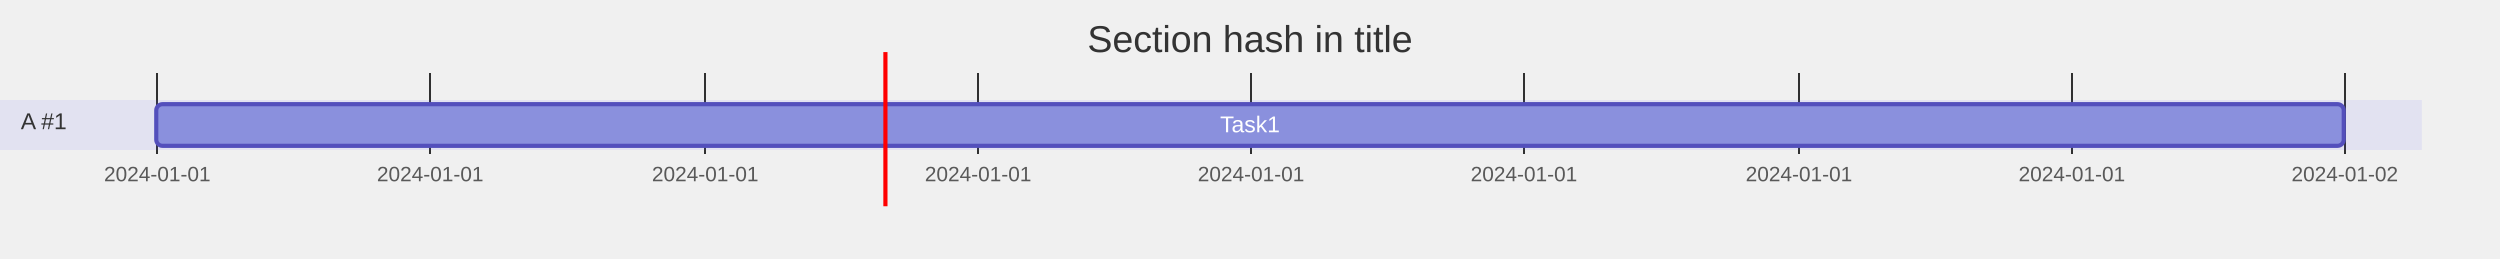
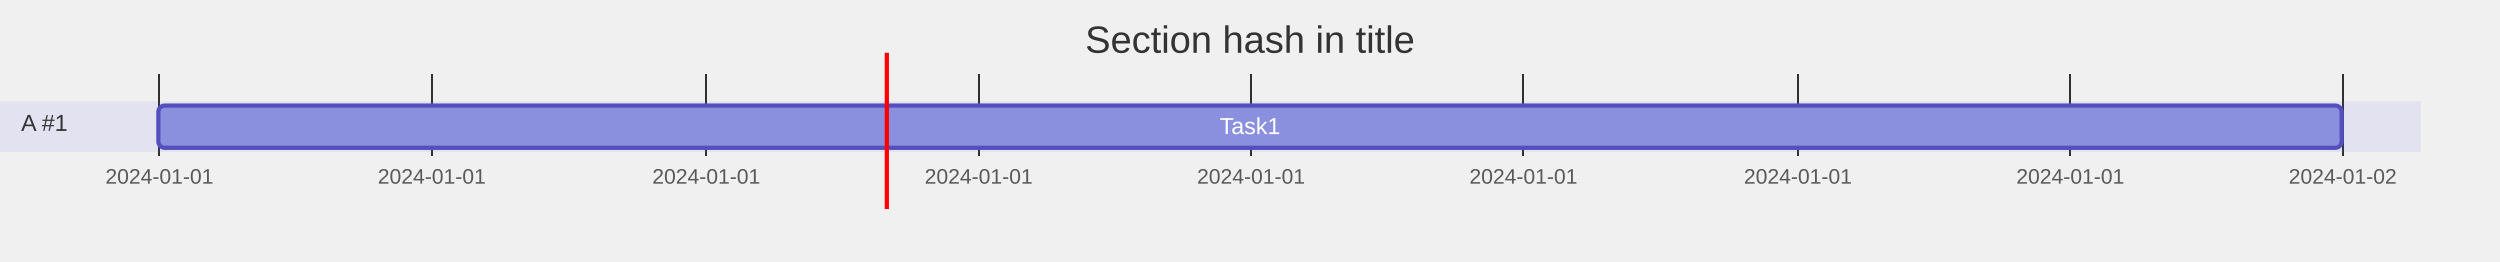
- <svg xmlns="http://www.w3.org/2000/svg" id="section_hash_in_title" width="100%" viewBox="0 0 1200 124" style="max-width: 1200px; background-color: white;" role="graphics-document document" aria-roledescription="gantt">
+ <svg xmlns="http://www.w3.org/2000/svg" id="section_hash_in_title" width="100%" viewBox="0 0 1184 124" style="max-width: 1184px; background-color: white;" role="graphics-document document" aria-roledescription="gantt">
  <style>#section_hash_in_title{font-family:"trebuchet ms",verdana,arial,sans-serif;font-size:16px;fill:#333;}@keyframes edge-animation-frame{from{stroke-dashoffset:0;}}@keyframes dash{to{stroke-dashoffset:0;}}#section_hash_in_title .edge-animation-slow{stroke-dasharray:9,5!important;stroke-dashoffset:900;animation:dash 50s linear infinite;stroke-linecap:round;}#section_hash_in_title .edge-animation-fast{stroke-dasharray:9,5!important;stroke-dashoffset:900;animation:dash 20s linear infinite;stroke-linecap:round;}#section_hash_in_title .error-icon{fill:#552222;}#section_hash_in_title .error-text{fill:#552222;stroke:#552222;}#section_hash_in_title .edge-thickness-normal{stroke-width:1px;}#section_hash_in_title .edge-thickness-thick{stroke-width:3.5px;}#section_hash_in_title .edge-pattern-solid{stroke-dasharray:0;}#section_hash_in_title .edge-thickness-invisible{stroke-width:0;fill:none;}#section_hash_in_title .edge-pattern-dashed{stroke-dasharray:3;}#section_hash_in_title .edge-pattern-dotted{stroke-dasharray:2;}#section_hash_in_title .marker{fill:#333333;stroke:#333333;}#section_hash_in_title .marker.cross{stroke:#333333;}#section_hash_in_title svg{font-family:"trebuchet ms",verdana,arial,sans-serif;font-size:16px;}#section_hash_in_title p{margin:0;}#section_hash_in_title .mermaid-main-font{font-family:"trebuchet ms",verdana,arial,sans-serif;}#section_hash_in_title .exclude-range{fill:#eeeeee;}#section_hash_in_title .section{stroke:none;opacity:0.2;}#section_hash_in_title .section0{fill:rgba(102, 102, 255, 0.49);}#section_hash_in_title .section2{fill:#fff400;}#section_hash_in_title .section1,#section_hash_in_title .section3{fill:white;opacity:0.2;}#section_hash_in_title .sectionTitle0{fill:#333;}#section_hash_in_title .sectionTitle1{fill:#333;}#section_hash_in_title .sectionTitle2{fill:#333;}#section_hash_in_title .sectionTitle3{fill:#333;}#section_hash_in_title .sectionTitle{text-anchor:start;font-family:"trebuchet ms",verdana,arial,sans-serif;}#section_hash_in_title .grid .tick{stroke:lightgrey;opacity:0.8;shape-rendering:crispEdges;}#section_hash_in_title .grid .tick text{font-family:"trebuchet ms",verdana,arial,sans-serif;fill:#333;}#section_hash_in_title .grid path{stroke-width:0;}#section_hash_in_title .today{fill:none;stroke:red;stroke-width:2px;}#section_hash_in_title .task{stroke-width:2;}#section_hash_in_title .taskText{text-anchor:middle;font-family:"trebuchet ms",verdana,arial,sans-serif;}#section_hash_in_title .taskTextOutsideRight{fill:black;text-anchor:start;font-family:"trebuchet ms",verdana,arial,sans-serif;}#section_hash_in_title .taskTextOutsideLeft{fill:black;text-anchor:end;}#section_hash_in_title .task.clickable{cursor:pointer;}#section_hash_in_title .taskText.clickable{cursor:pointer;fill:#003163!important;font-weight:bold;}#section_hash_in_title .taskTextOutsideLeft.clickable{cursor:pointer;fill:#003163!important;font-weight:bold;}#section_hash_in_title .taskTextOutsideRight.clickable{cursor:pointer;fill:#003163!important;font-weight:bold;}#section_hash_in_title .taskText0,#section_hash_in_title .taskText1,#section_hash_in_title .taskText2,#section_hash_in_title .taskText3{fill:white;}#section_hash_in_title .task0,#section_hash_in_title .task1,#section_hash_in_title .task2,#section_hash_in_title .task3{fill:#8a90dd;stroke:#534fbc;}#section_hash_in_title .taskTextOutside0,#section_hash_in_title .taskTextOutside2{fill:black;}#section_hash_in_title .taskTextOutside1,#section_hash_in_title .taskTextOutside3{fill:black;}#section_hash_in_title .active0,#section_hash_in_title .active1,#section_hash_in_title .active2,#section_hash_in_title .active3{fill:#bfc7ff;stroke:#534fbc;}#section_hash_in_title .activeText0,#section_hash_in_title .activeText1,#section_hash_in_title .activeText2,#section_hash_in_title .activeText3{fill:black!important;}#section_hash_in_title .done0,#section_hash_in_title .done1,#section_hash_in_title .done2,#section_hash_in_title .done3{stroke:grey;fill:lightgrey;stroke-width:2;}#section_hash_in_title .doneText0,#section_hash_in_title .doneText1,#section_hash_in_title .doneText2,#section_hash_in_title .doneText3{fill:black!important;}#section_hash_in_title .doneText0.taskTextOutsideLeft,#section_hash_in_title .doneText0.taskTextOutsideRight,#section_hash_in_title .doneText1.taskTextOutsideLeft,#section_hash_in_title .doneText1.taskTextOutsideRight,#section_hash_in_title .doneText2.taskTextOutsideLeft,#section_hash_in_title .doneText2.taskTextOutsideRight,#section_hash_in_title .doneText3.taskTextOutsideLeft,#section_hash_in_title .doneText3.taskTextOutsideRight{fill:black!important;}#section_hash_in_title .crit0,#section_hash_in_title .crit1,#section_hash_in_title .crit2,#section_hash_in_title .crit3{stroke:#ff8888;fill:red;stroke-width:2;}#section_hash_in_title .activeCrit0,#section_hash_in_title .activeCrit1,#section_hash_in_title .activeCrit2,#section_hash_in_title .activeCrit3{stroke:#ff8888;fill:#bfc7ff;stroke-width:2;}#section_hash_in_title .doneCrit0,#section_hash_in_title .doneCrit1,#section_hash_in_title .doneCrit2,#section_hash_in_title .doneCrit3{stroke:#ff8888;fill:lightgrey;stroke-width:2;cursor:pointer;shape-rendering:crispEdges;}#section_hash_in_title .milestone{transform:rotate(45deg) scale(0.8,0.8);}#section_hash_in_title .milestoneText{font-style:italic;}#section_hash_in_title .doneCritText0,#section_hash_in_title .doneCritText1,#section_hash_in_title .doneCritText2,#section_hash_in_title .doneCritText3{fill:black!important;}#section_hash_in_title .doneCritText0.taskTextOutsideLeft,#section_hash_in_title .doneCritText0.taskTextOutsideRight,#section_hash_in_title .doneCritText1.taskTextOutsideLeft,#section_hash_in_title .doneCritText1.taskTextOutsideRight,#section_hash_in_title .doneCritText2.taskTextOutsideLeft,#section_hash_in_title .doneCritText2.taskTextOutsideRight,#section_hash_in_title .doneCritText3.taskTextOutsideLeft,#section_hash_in_title .doneCritText3.taskTextOutsideRight{fill:black!important;}#section_hash_in_title .vert{stroke:navy;}#section_hash_in_title .vertText{font-size:15px;text-anchor:middle;fill:navy!important;}#section_hash_in_title .activeCritText0,#section_hash_in_title .activeCritText1,#section_hash_in_title .activeCritText2,#section_hash_in_title .activeCritText3{fill:black!important;}#section_hash_in_title .titleText{text-anchor:middle;font-size:18px;fill:#333;font-family:"trebuchet ms",verdana,arial,sans-serif;}#section_hash_in_title .node .neo-node{stroke:#9370DB;}#section_hash_in_title [data-look="neo"].node rect,#section_hash_in_title [data-look="neo"].cluster rect,#section_hash_in_title [data-look="neo"].node polygon{stroke:#9370DB;filter:drop-shadow(1px 2px 2px rgba(185, 185, 185, 1));}#section_hash_in_title [data-look="neo"].swimlane.cluster rect{filter:none;}#section_hash_in_title [data-look="neo"].node path{stroke:#9370DB;stroke-width:1px;}#section_hash_in_title [data-look="neo"].node .outer-path{filter:drop-shadow(1px 2px 2px rgba(185, 185, 185, 1));}#section_hash_in_title [data-look="neo"].node .neo-line path{stroke:#9370DB;filter:none;}#section_hash_in_title [data-look="neo"].node circle{stroke:#9370DB;filter:drop-shadow(1px 2px 2px rgba(185, 185, 185, 1));}#section_hash_in_title [data-look="neo"].node circle .state-start{fill:#000000;}#section_hash_in_title [data-look="neo"].icon-shape .icon{fill:#9370DB;filter:drop-shadow(1px 2px 2px rgba(185, 185, 185, 1));}#section_hash_in_title [data-look="neo"].icon-shape .icon-neo path{stroke:#9370DB;filter:drop-shadow(1px 2px 2px rgba(185, 185, 185, 1));}#section_hash_in_title :root{--mermaid-font-family:"trebuchet ms",verdana,arial,sans-serif;}</style>
  <g />
  <g class="grid" transform="translate(75, 74)" fill="none" font-size="10" font-family="sans-serif" text-anchor="middle">
-     <path class="domain" stroke="currentColor" d="M0.5,-39V0.5H1050.5V-39" />
+     <path class="domain" stroke="currentColor" d="M0.5,-39V0.5H1034.5V-39" />
    <g class="tick" opacity="1" transform="translate(0.5,0)">
      <line stroke="currentColor" y2="-39" />
      <text fill="#000" y="3" dy="1em" stroke="none" font-size="10" style="text-anchor: middle;">2024-01-01</text>
    </g>
-     <g class="tick" opacity="1" transform="translate(131.5,0)">
+     <g class="tick" opacity="1" transform="translate(129.5,0)">
      <line stroke="currentColor" y2="-39" />
      <text fill="#000" y="3" dy="1em" stroke="none" font-size="10" style="text-anchor: middle;">2024-01-01</text>
    </g>
-     <g class="tick" opacity="1" transform="translate(263.5,0)">
+     <g class="tick" opacity="1" transform="translate(259.5,0)">
      <line stroke="currentColor" y2="-39" />
      <text fill="#000" y="3" dy="1em" stroke="none" font-size="10" style="text-anchor: middle;">2024-01-01</text>
    </g>
-     <g class="tick" opacity="1" transform="translate(394.5,0)">
+     <g class="tick" opacity="1" transform="translate(388.5,0)">
      <line stroke="currentColor" y2="-39" />
      <text fill="#000" y="3" dy="1em" stroke="none" font-size="10" style="text-anchor: middle;">2024-01-01</text>
    </g>
-     <g class="tick" opacity="1" transform="translate(525.5,0)">
+     <g class="tick" opacity="1" transform="translate(517.5,0)">
      <line stroke="currentColor" y2="-39" />
      <text fill="#000" y="3" dy="1em" stroke="none" font-size="10" style="text-anchor: middle;">2024-01-01</text>
    </g>
-     <g class="tick" opacity="1" transform="translate(656.5,0)">
+     <g class="tick" opacity="1" transform="translate(646.5,0)">
      <line stroke="currentColor" y2="-39" />
      <text fill="#000" y="3" dy="1em" stroke="none" font-size="10" style="text-anchor: middle;">2024-01-01</text>
    </g>
-     <g class="tick" opacity="1" transform="translate(788.5,0)">
+     <g class="tick" opacity="1" transform="translate(776.5,0)">
      <line stroke="currentColor" y2="-39" />
      <text fill="#000" y="3" dy="1em" stroke="none" font-size="10" style="text-anchor: middle;">2024-01-01</text>
    </g>
-     <g class="tick" opacity="1" transform="translate(919.5,0)">
+     <g class="tick" opacity="1" transform="translate(905.5,0)">
      <line stroke="currentColor" y2="-39" />
      <text fill="#000" y="3" dy="1em" stroke="none" font-size="10" style="text-anchor: middle;">2024-01-01</text>
    </g>
-     <g class="tick" opacity="1" transform="translate(1050.5,0)">
+     <g class="tick" opacity="1" transform="translate(1034.5,0)">
      <line stroke="currentColor" y2="-39" />
      <text fill="#000" y="3" dy="1em" stroke="none" font-size="10" style="text-anchor: middle;">2024-01-02</text>
    </g>
  </g>
  <g>
-     <rect x="0" y="48" width="1162.5" height="24" class="section section0" />
+     <rect x="0" y="48" width="1146.5" height="24" class="section section0" />
  </g>
  <g>
-     <rect id="section_hash_in_title-a1" rx="3" ry="3" x="75" y="50" width="1050" height="20" transform-origin="600px 60px" class="task task0" />
-     <text id="section_hash_in_title-a1-text" font-size="11" x="600" y="63.5" class="taskText taskText0  width-26.578125">Task1 </text>
+     <rect id="section_hash_in_title-a1" rx="3" ry="3" x="75" y="50" width="1034" height="20" transform-origin="592px 60px" class="task task0" />
+     <text id="section_hash_in_title-a1-text" font-size="11" x="592" y="63.5" class="taskText taskText0  width-26.578125">Task1 </text>
  </g>
  <g>
    <text dy="0em" x="10" y="62" font-size="11" class="sectionTitle sectionTitle0">
      <tspan alignment-baseline="central" x="10">A #1</tspan>
    </text>
  </g>
  <g class="today">
-     <line x1="425" x2="425" y1="25" y2="99" class="today" />
+     <line x1="420" x2="420" y1="25" y2="99" class="today" />
  </g>
-   <text x="600" y="25" class="titleText">Section hash in title</text>
+   <text x="592" y="25" class="titleText">Section hash in title</text>
</svg>
